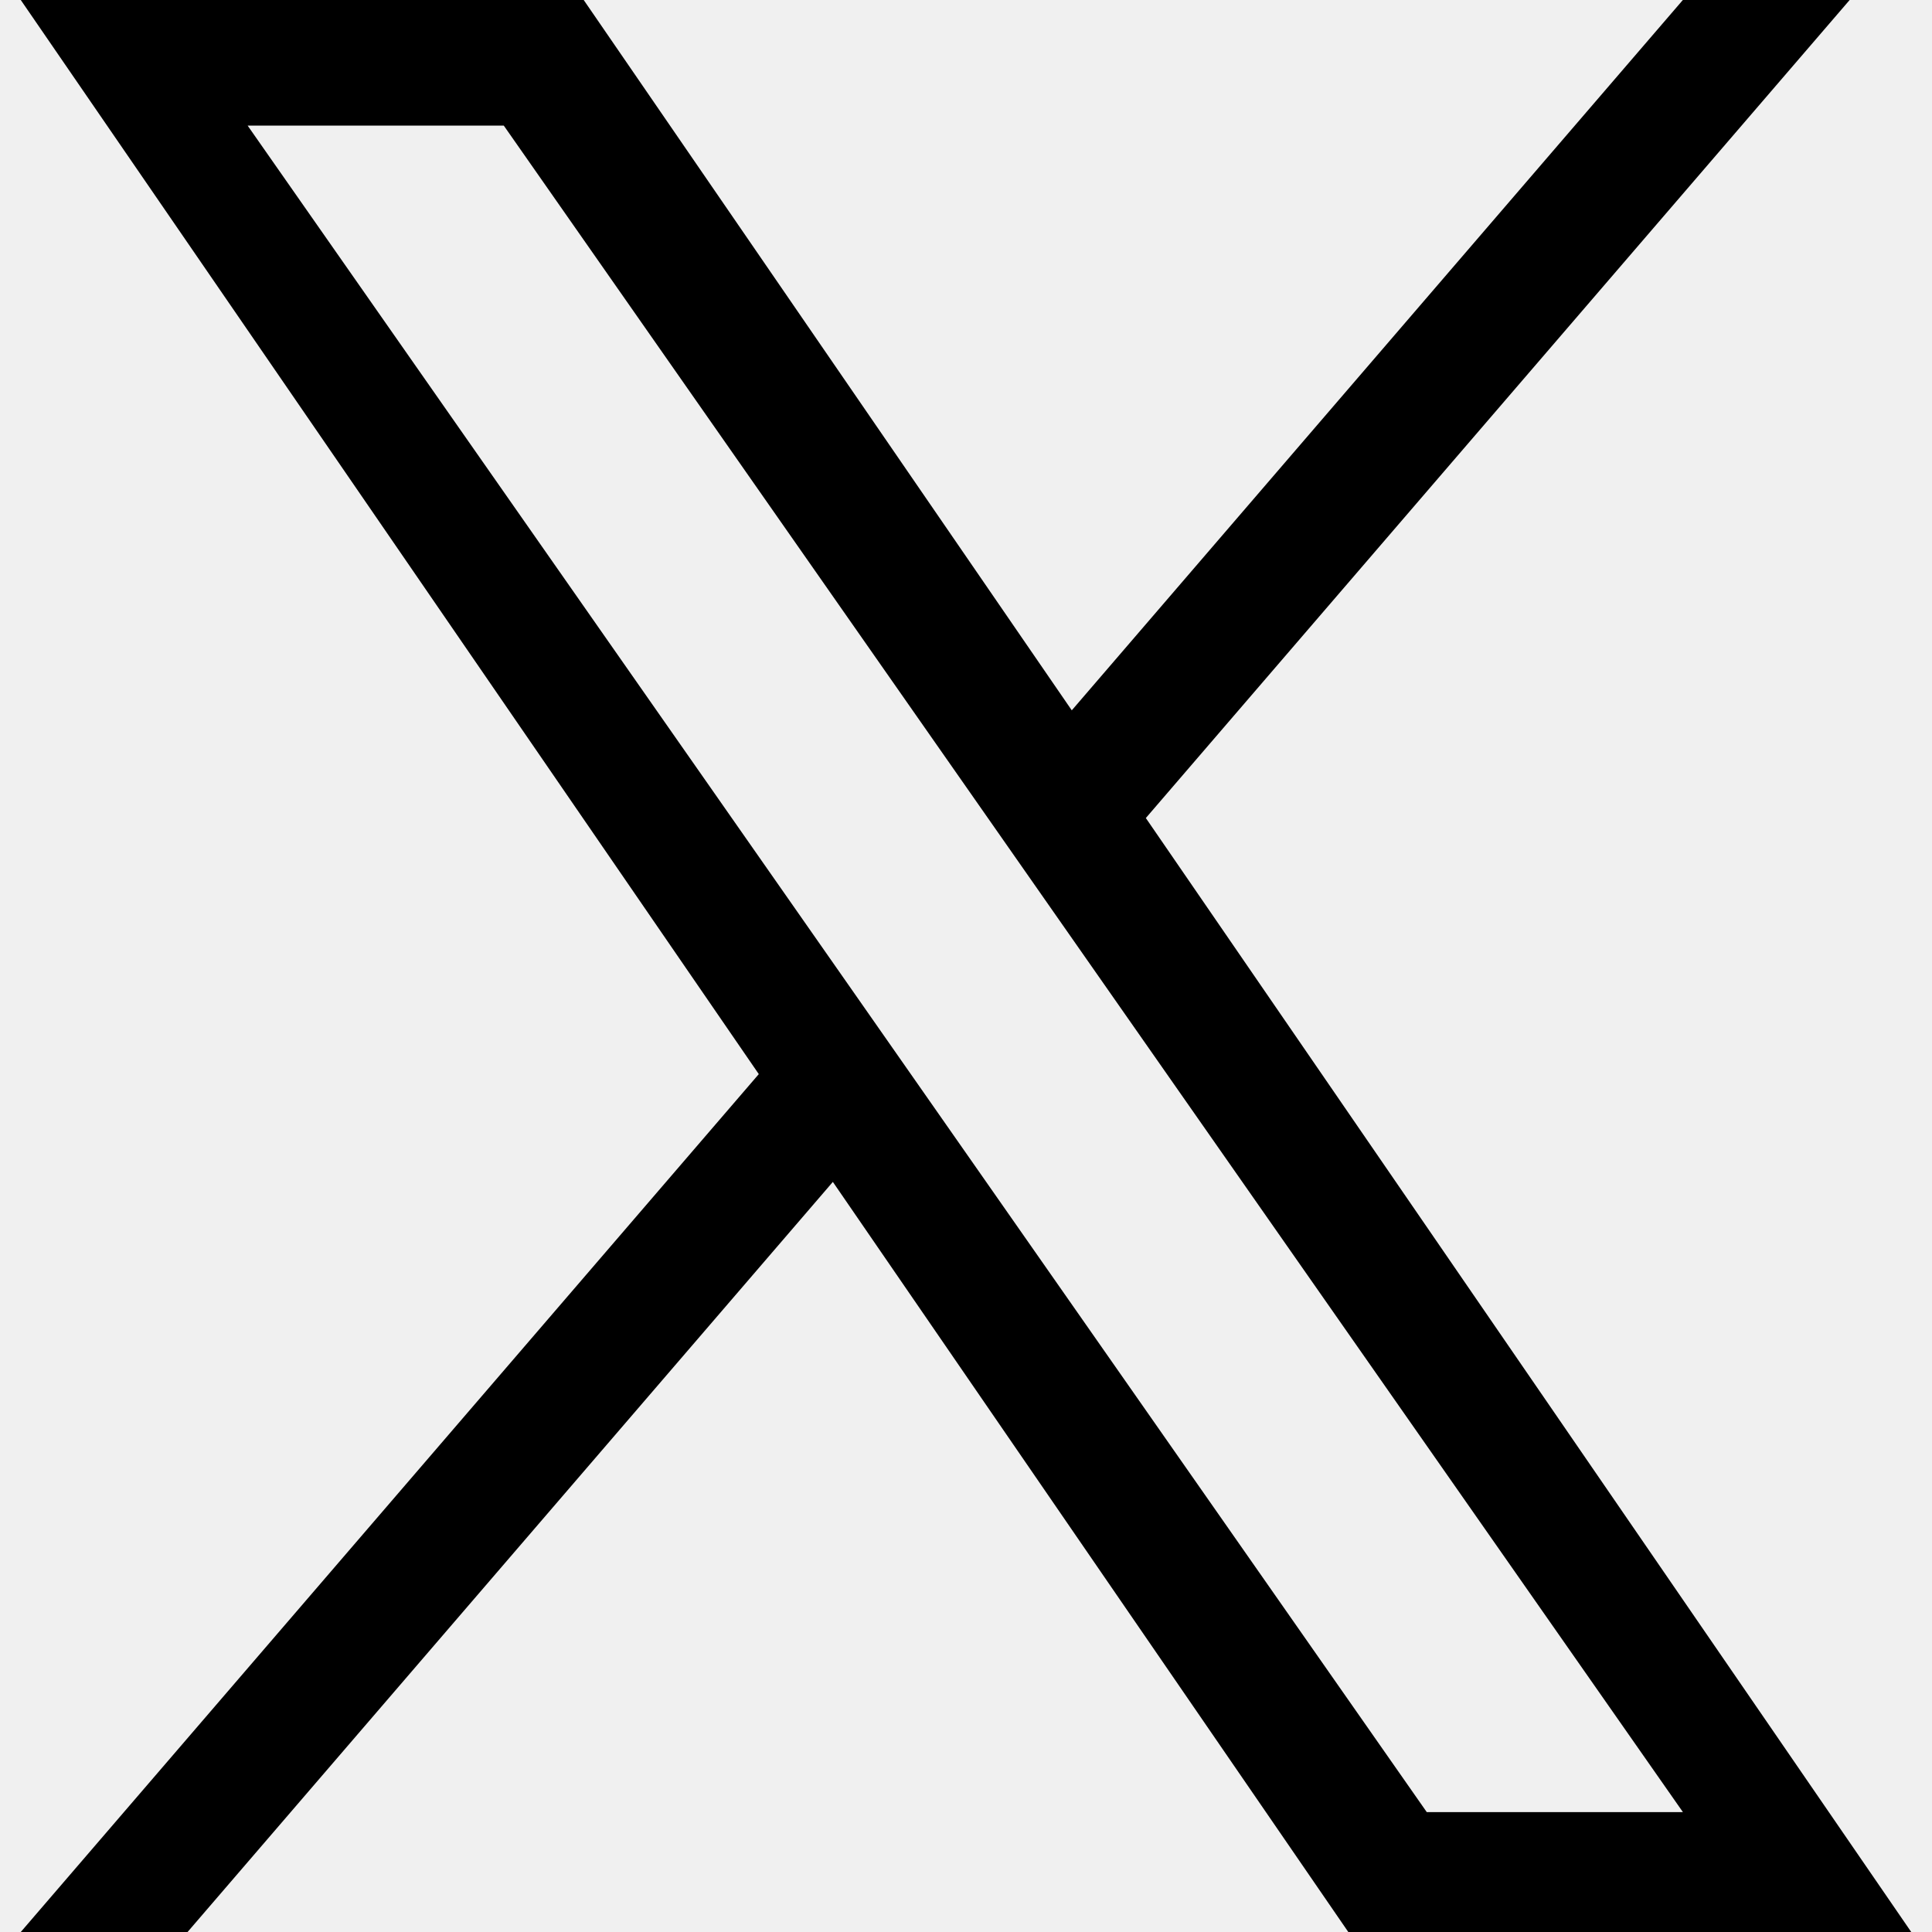
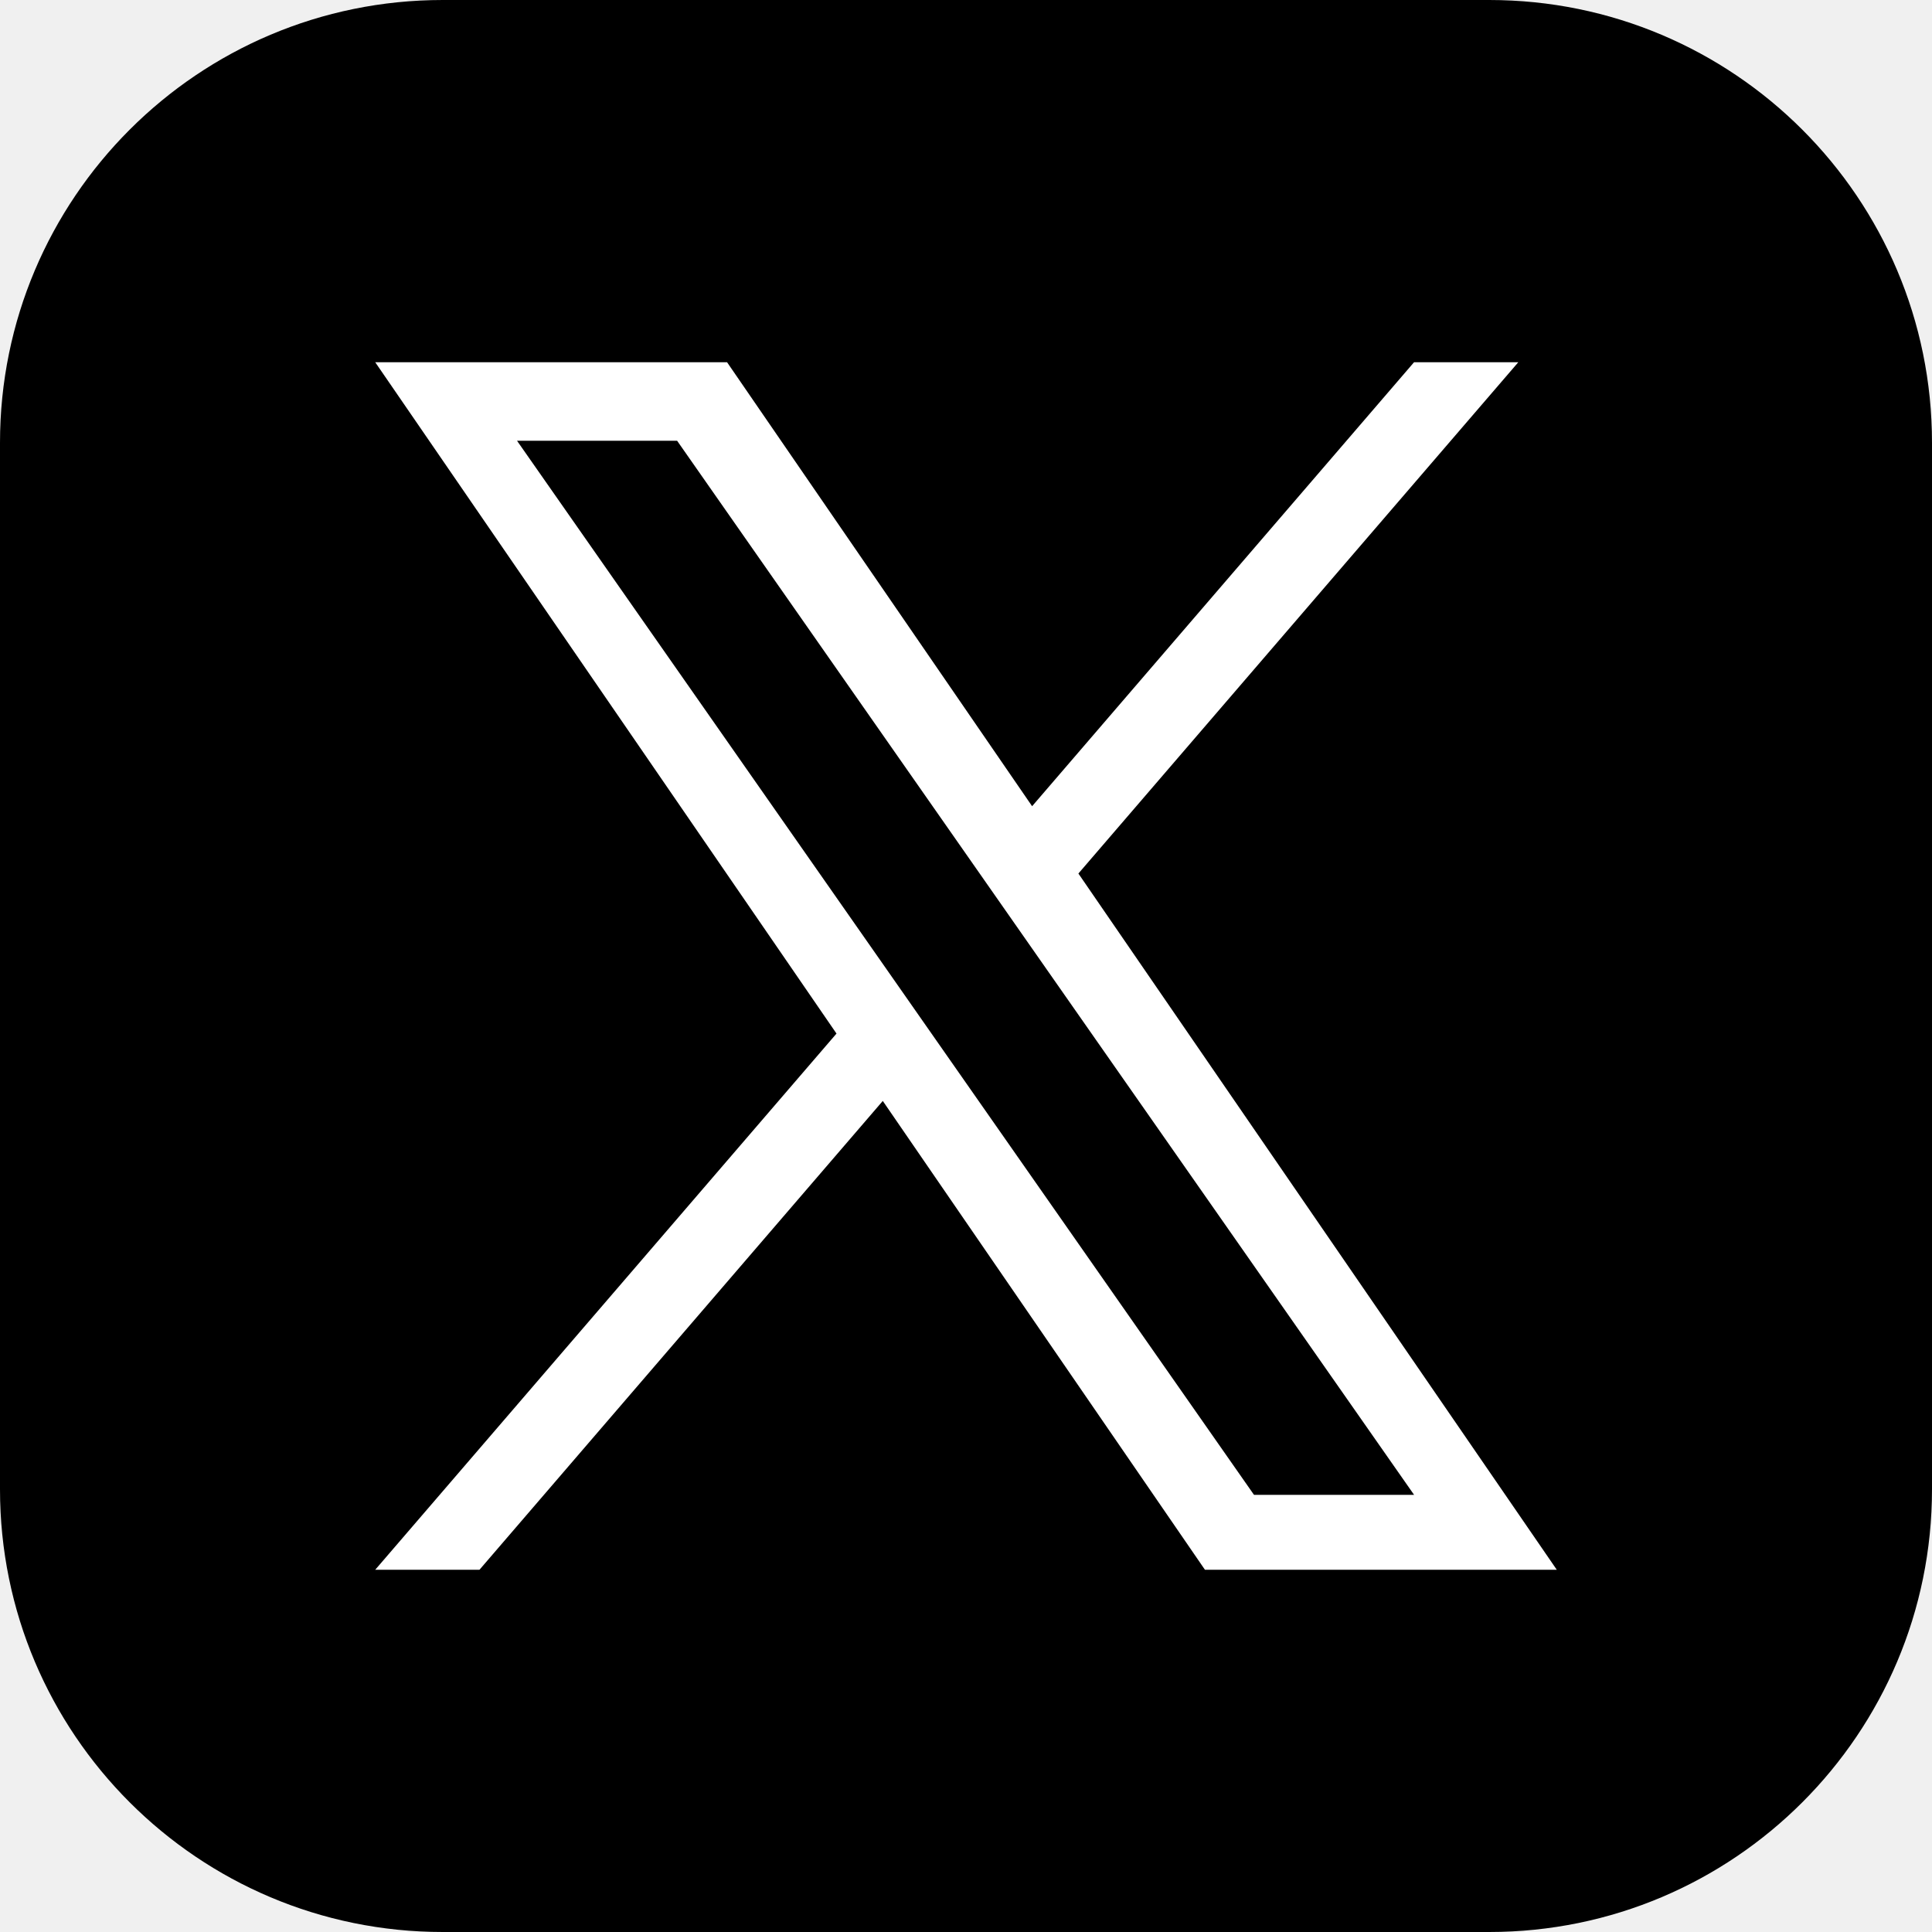
<svg xmlns="http://www.w3.org/2000/svg" role="img" aria-label="X" viewBox="0 0 24 24">
-   <path fill="#000000" d="M14.234 10.162L22.977 0h-2.072l-7.591 8.824L7.251 0H.258l9.168 13.343L.258 24H2.33l8.016-9.318L16.749 24h6.993zm-2.837 3.299l-.929-1.329L3.076 1.56h3.182l5.965 8.532l.929 1.329l7.754 11.09h-3.182z" />
+   <rect width="24" height="24" rx="5.5" fill="#000000" />
+   <path fill="#FFFFFF" transform="translate(4.5 4.5) scale(.625)" d="M14.234 10.162L22.977 0h-2.072l-7.591 8.824L7.251 0H.258l9.168 13.343L.258 24H2.33l8.016-9.318L16.749 24h6.993zm-2.837 3.299l-.929-1.329L3.076 1.56h3.182l5.965 8.532l.929 1.329l7.754 11.09h-3.182z" />
</svg>
